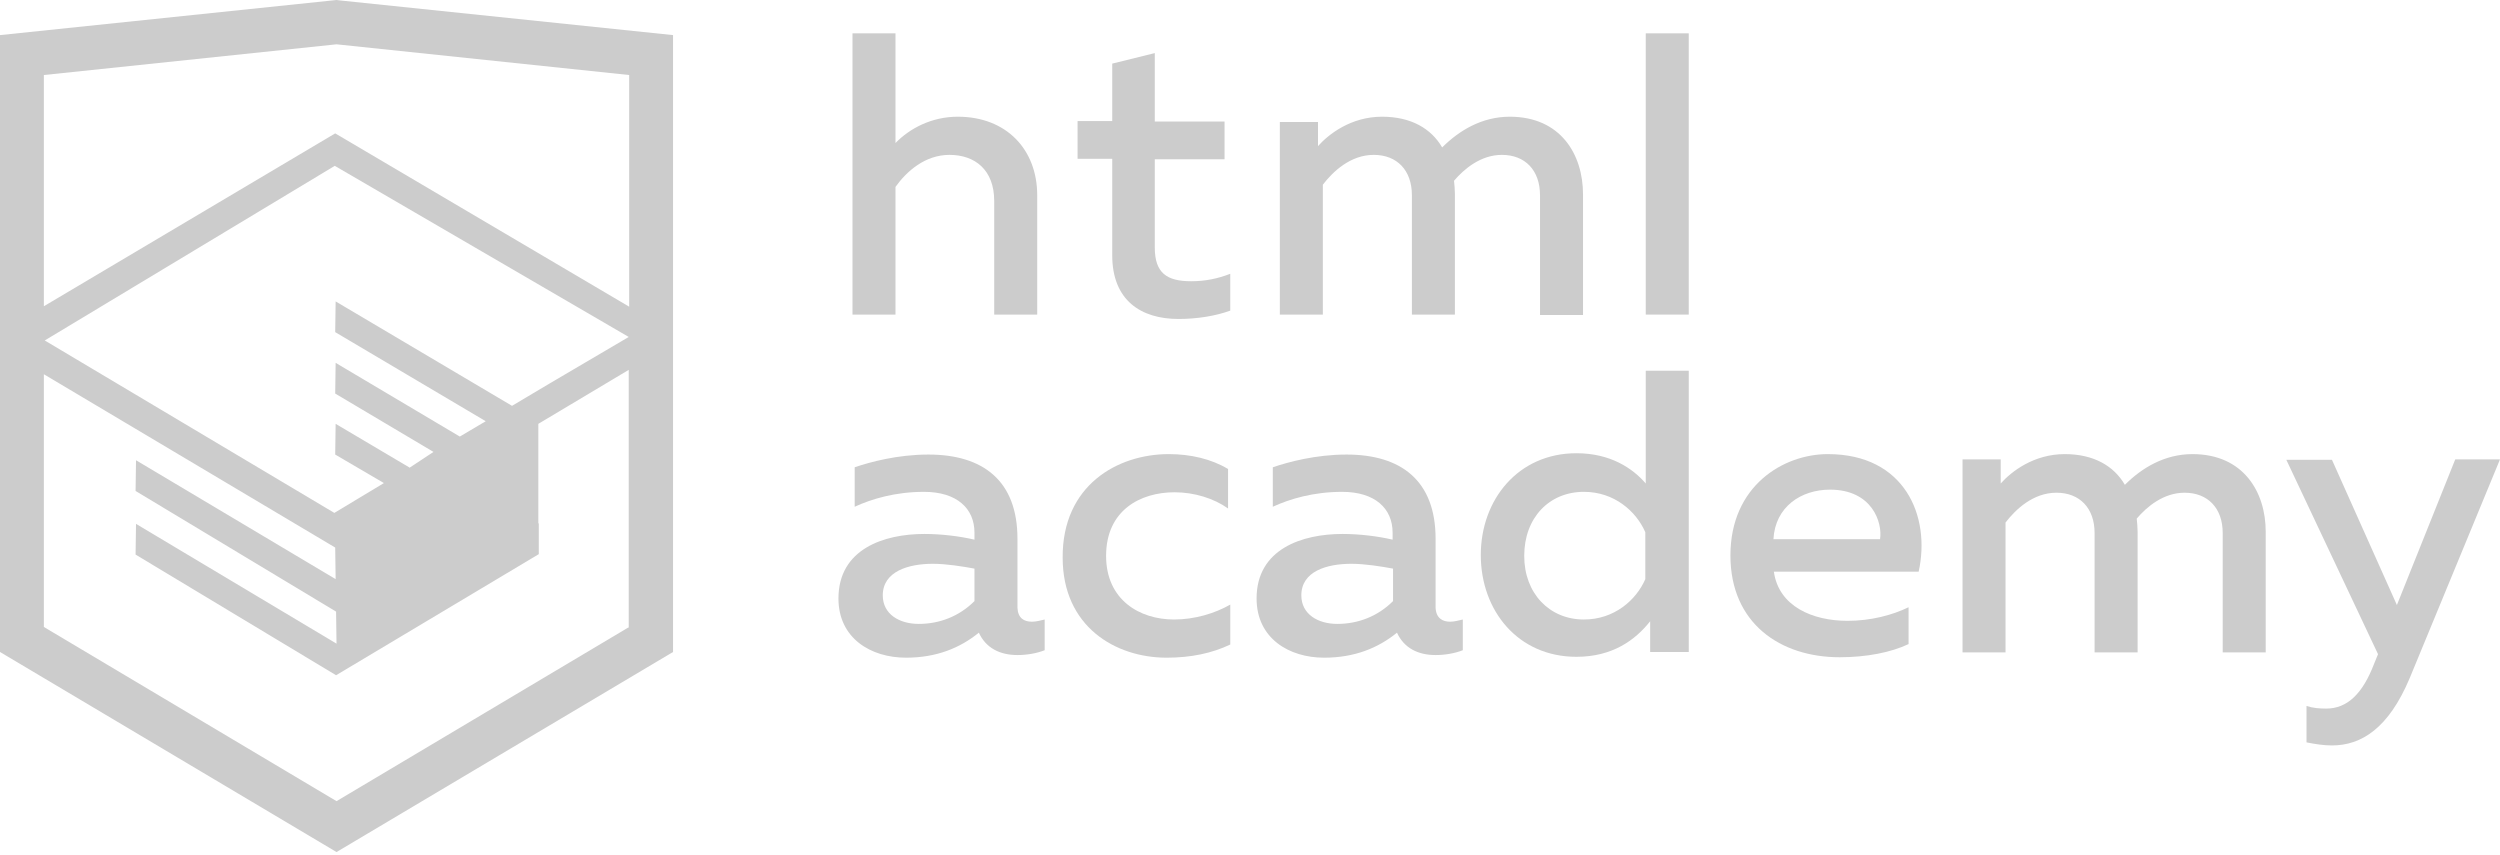
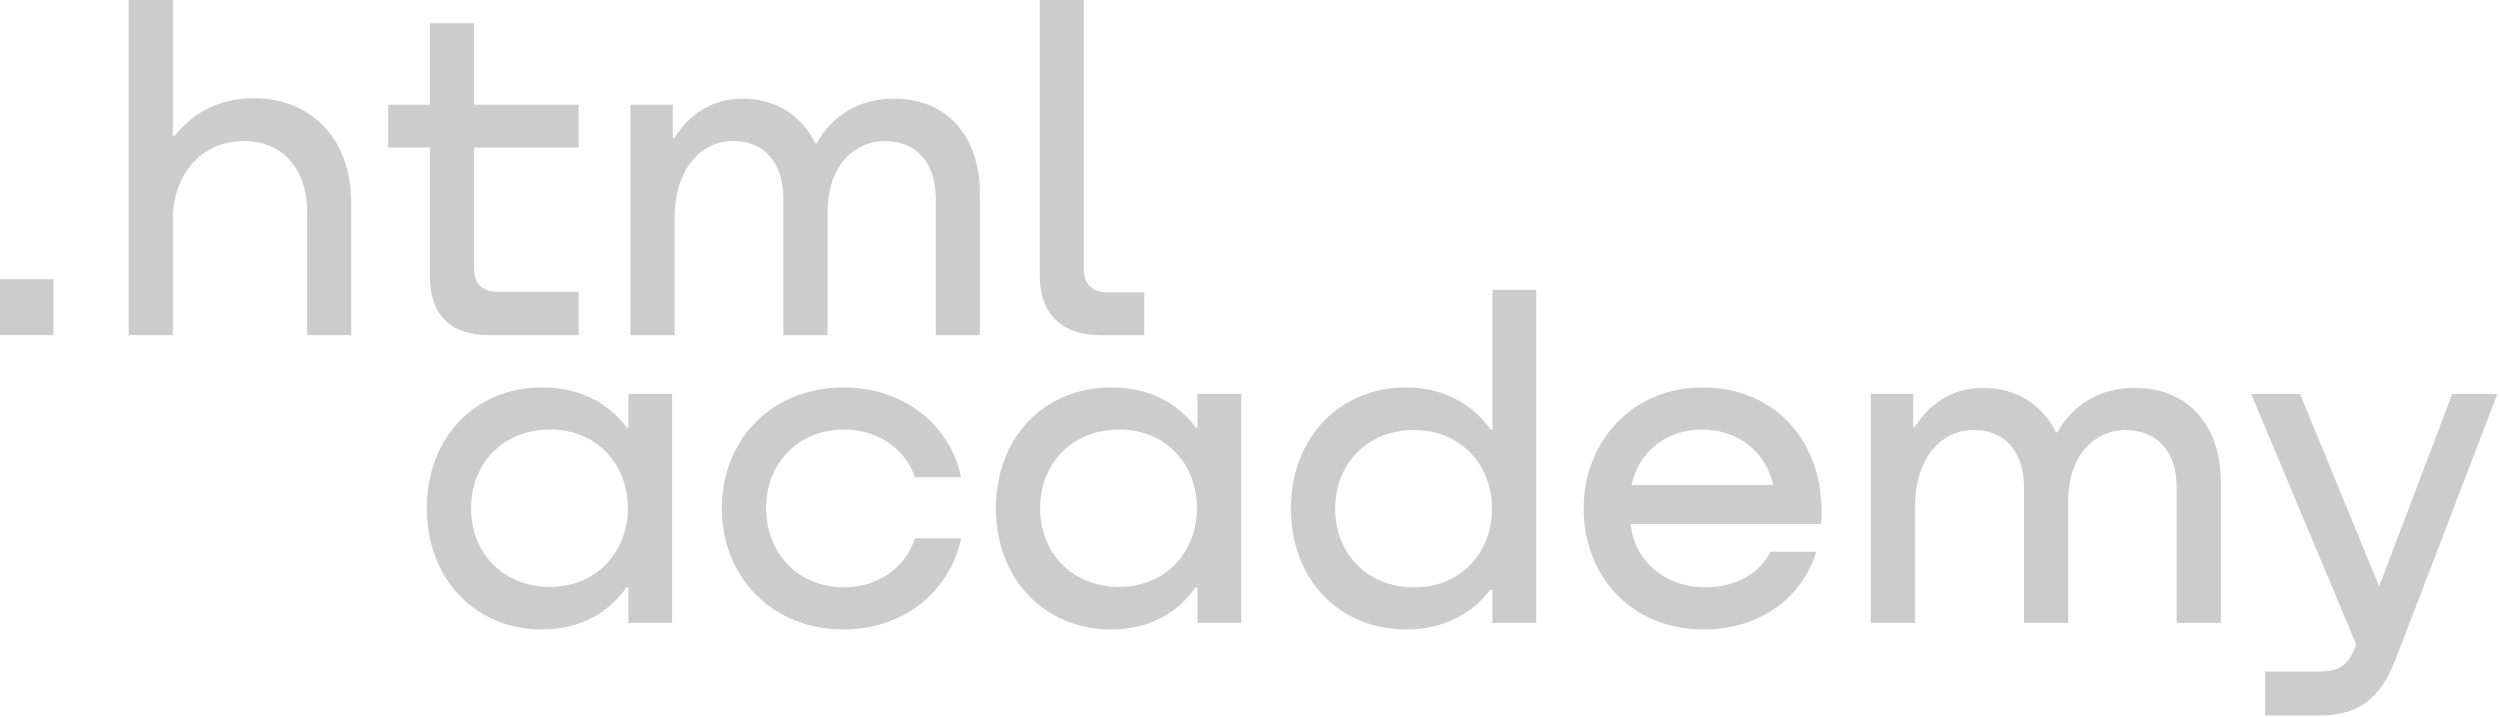
- <svg xmlns="http://www.w3.org/2000/svg" width="199" height="68" viewBox="0 0 199 68" fill="none">
+ <svg xmlns="http://www.w3.org/2000/svg" width="199" height="57" viewBox="0 0 199 57" fill="none">
  <g opacity="0.2">
-     <path d="M82.143 49.488C82.492 49.488 82.841 49.383 83.156 49.313V51.758C82.527 52.003 81.758 52.142 80.99 52.142C79.593 52.142 78.476 51.584 77.917 50.361C76.415 51.584 74.529 52.352 72.119 52.352C69.325 52.352 66.741 50.815 66.741 47.637C66.741 43.691 70.373 42.503 73.586 42.503C74.913 42.503 76.38 42.678 77.568 42.957V42.398C77.568 40.478 76.171 39.151 73.551 39.151C71.281 39.151 69.395 39.709 68.033 40.338V37.195C69.255 36.776 71.456 36.182 73.9 36.182C78.231 36.182 80.99 38.242 80.99 42.887V48.37C81.025 49.209 81.514 49.488 82.143 49.488ZM70.268 47.393C70.268 48.894 71.596 49.663 73.132 49.663C74.774 49.663 76.345 49.069 77.568 47.847V45.262C76.625 45.088 75.332 44.878 74.25 44.878C72.329 44.878 70.268 45.472 70.268 47.393Z" fill="black" />
-     <path d="M93.039 36.147C94.751 36.147 96.427 36.531 97.754 37.334V40.477C96.636 39.674 95.065 39.185 93.493 39.185C90.769 39.185 88.045 40.617 88.045 44.249C88.045 47.742 90.699 49.313 93.458 49.313C95.1 49.313 96.706 48.825 97.929 48.126V51.304C96.462 52.003 94.785 52.352 92.865 52.352C88.778 52.352 84.588 49.872 84.588 44.389C84.553 38.627 88.953 36.147 93.039 36.147Z" fill="black" />
-     <path d="M115.426 49.488C115.775 49.488 116.124 49.383 116.439 49.313V51.758C115.81 52.003 115.042 52.142 114.273 52.142C112.876 52.142 111.759 51.584 111.2 50.361C109.698 51.584 107.812 52.352 105.402 52.352C102.608 52.352 100.024 50.815 100.024 47.637C100.024 43.691 103.656 42.503 106.869 42.503C108.196 42.503 109.663 42.678 110.851 42.957V42.398C110.851 40.478 109.454 39.151 106.834 39.151C104.564 39.151 102.678 39.709 101.316 40.338V37.195C102.539 36.776 104.739 36.182 107.184 36.182C111.514 36.182 114.273 38.242 114.273 42.887V48.37C114.308 49.209 114.832 49.488 115.426 49.488ZM103.586 47.393C103.586 48.894 104.913 49.663 106.45 49.663C108.092 49.663 109.663 49.069 110.886 47.847V45.262C109.943 45.088 108.65 44.878 107.568 44.878C105.612 44.878 103.586 45.472 103.586 47.393Z" fill="black" />
-     <path d="M134.425 29.511V51.898H131.352V49.453C130.164 50.955 128.348 52.282 125.484 52.282C120.839 52.282 117.871 48.615 117.871 44.179C117.871 39.779 120.839 36.077 125.484 36.077C128.173 36.077 129.955 37.264 131.002 38.487V29.511H134.425ZM126.078 39.15C123.319 39.15 121.328 41.211 121.328 44.249C121.328 47.253 123.354 49.313 126.078 49.313C128.488 49.313 130.234 47.777 130.967 46.1V42.364C130.234 40.687 128.488 39.15 126.078 39.15Z" fill="black" />
-     <path d="M145.496 36.147C151.608 36.147 153.703 41.071 152.725 45.507H141.2C141.584 48.266 144.273 49.418 147.067 49.418C148.918 49.418 150.63 48.964 151.922 48.336V51.269C150.525 51.933 148.569 52.317 146.439 52.317C141.724 52.317 137.742 49.628 137.742 44.214C137.742 38.661 141.968 36.147 145.496 36.147ZM145.67 38.976C143.365 38.976 141.305 40.338 141.165 42.922H149.652C149.861 41.595 149.023 38.976 145.67 38.976Z" fill="black" />
-     <path d="M156.218 51.898V36.566H159.256V38.487C160.094 37.544 161.875 36.147 164.355 36.147C166.66 36.147 168.267 37.09 169.14 38.592C170.467 37.264 172.283 36.147 174.518 36.147C178.569 36.147 180.351 39.15 180.351 42.328V51.933H176.928V42.433C176.928 40.443 175.74 39.22 173.889 39.22C172.213 39.22 170.886 40.338 170.083 41.281C170.118 41.63 170.153 41.979 170.153 42.328V51.933H166.73V42.433C166.73 40.443 165.543 39.22 163.692 39.22C161.841 39.22 160.444 40.547 159.64 41.595V51.933H156.218V51.898Z" fill="black" />
-     <path d="M195.438 36.566H199L191.806 53.993C190.129 57.975 187.964 59.337 185.624 59.337C184.961 59.337 184.297 59.232 183.598 59.092V56.194C184.122 56.368 184.646 56.403 185.17 56.403C186.846 56.403 188.069 55.216 188.977 52.841L189.291 52.072L181.992 36.601H185.624L190.793 48.161L195.438 36.566Z" fill="black" />
-     <path d="M71.281 2.654V11.385C72.399 10.233 74.145 9.29 76.24 9.29C80.117 9.29 82.562 11.909 82.562 15.541V25.041H79.139V15.995C79.139 13.516 77.602 12.328 75.577 12.328C73.621 12.328 72.154 13.655 71.281 14.878V25.041H67.858V2.654H71.281Z" fill="black" />
-     <path d="M91.921 4.226V9.674H97.474V12.678H91.921V19.698C91.921 21.723 92.864 22.387 94.82 22.387C95.938 22.387 96.95 22.177 97.928 21.793V24.727C96.776 25.146 95.309 25.39 93.807 25.39C90.839 25.39 88.534 23.923 88.534 20.326V12.643H85.775V9.639H88.534V5.064L91.921 4.226Z" fill="black" />
-     <path d="M101.875 25.041V9.709H104.913V11.63C105.752 10.687 107.533 9.29 110.012 9.29C112.317 9.29 113.924 10.233 114.797 11.735C116.124 10.408 117.94 9.29 120.175 9.29C124.227 9.29 126.008 12.293 126.008 15.472V25.076H122.585V15.541C122.585 13.551 121.398 12.328 119.547 12.328C117.87 12.328 116.543 13.446 115.74 14.389C115.775 14.738 115.81 15.087 115.81 15.437V25.041H112.387V15.541C112.387 13.551 111.2 12.328 109.349 12.328C107.498 12.328 106.101 13.655 105.298 14.703V25.041H101.875Z" fill="black" />
-     <path d="M134.424 2.654H131.002V25.041H134.424V2.654Z" fill="black" />
-     <path d="M27.067 0.035L26.787 0L0 2.794V51.898L26.787 67.823L53.574 51.898V2.794L27.067 0.035ZM50.082 49.907L26.787 63.772L3.492 49.907V29.791L26.682 43.586L26.717 46.1L10.827 36.636L10.792 39.081L26.752 48.685L26.787 51.234L10.827 41.7L10.792 44.145L26.752 53.749L42.887 44.11V41.665H42.852V40.827V39.814V33.737L50.047 29.441V49.907H50.082ZM50.047 26.822L43.691 30.559L40.757 32.305L26.717 23.993L26.682 26.438L38.661 33.528L38.557 33.597L38.312 33.737L36.601 34.75L26.717 28.883L26.682 31.327L34.505 35.972L32.654 37.195L32.62 37.23L26.717 33.737L26.682 36.182L30.559 38.452L26.613 40.827L3.562 27.101L26.647 13.201L50.047 26.822ZM50.082 24.412L26.682 10.617L3.492 24.377V5.972L26.787 3.527L50.082 5.972V24.412Z" fill="black" />
+     <path d="M0 22.228V26.674H4.253V22.228H0Z" fill="black" />
+     <path d="M20.154 7.817C17.454 7.817 15.272 9.04 13.903 10.818H13.755V0H10.242V26.674H13.755V17.523C13.755 13.856 16.048 11.225 19.414 11.225C22.595 11.225 24.444 13.596 24.444 16.782V26.674H27.957V16.153C27.957 11.077 24.814 7.817 20.154 7.817Z" fill="black" />
+     <path d="M46.059 8.336H37.738V1.852H34.224V8.336H30.896V11.744H34.224V22.08C34.224 25.044 35.889 26.674 38.884 26.674H46.059V23.229H39.587C38.403 23.229 37.738 22.562 37.738 21.413V11.744H46.059V8.336Z" fill="black" />
+     <path d="M71.158 7.854C68.347 7.854 66.202 9.225 65.019 11.411H64.908C63.835 9.262 61.838 7.854 59.101 7.854C56.66 7.854 54.811 9.151 53.702 10.966H53.553V8.336H50.188V26.674H53.702V17.264C53.702 13.819 55.514 11.299 58.251 11.225C60.839 11.151 62.356 13.004 62.356 15.782V26.674H65.869V16.968C65.869 12.855 68.31 11.225 70.418 11.225C72.97 11.225 74.487 13.004 74.487 15.782V26.674H78V15.412C78 10.966 75.485 7.854 71.158 7.854Z" fill="black" />
+     <path d="M82.762 21.932C82.762 24.933 84.463 26.674 87.607 26.674H91.083V23.266H88.124C86.941 23.266 86.275 22.599 86.275 21.45V0H82.762V21.932Z" fill="black" />
+     <path d="M50.018 34.008H49.87C48.499 32.166 46.276 30.877 43.312 30.841C37.865 30.767 33.975 34.781 33.975 40.453C33.975 46.162 37.939 50.176 43.275 50.103C46.313 50.066 48.499 48.703 49.87 46.751H50.018V49.587H53.501V31.356H50.018V34.008ZM43.793 46.714C39.94 46.714 37.495 43.915 37.495 40.453C37.495 36.991 39.94 34.192 43.793 34.192C47.536 34.192 49.981 36.991 49.981 40.453C49.981 43.878 47.536 46.714 43.793 46.714Z" fill="black" />
+     <path d="M76.501 37.986C75.649 33.861 71.981 30.841 67.165 30.841C61.348 30.841 57.458 35.076 57.458 40.453C57.458 45.83 61.348 50.103 67.165 50.103C71.981 50.103 75.649 47.009 76.501 42.847H72.834C72.093 45.167 69.907 46.751 67.202 46.751C63.423 46.751 60.977 43.915 60.977 40.453C60.977 36.991 63.423 34.192 67.202 34.192C70.017 34.192 72.093 35.849 72.834 37.986H76.501Z" fill="black" />
+     <path d="M95.319 34.008H95.17C93.799 32.166 91.576 30.877 88.612 30.841C83.166 30.767 79.275 34.781 79.275 40.453C79.275 46.162 83.24 50.176 88.575 50.103C91.613 50.066 93.799 48.703 95.17 46.751H95.319V49.587H98.801V31.356H95.319V34.008ZM89.094 46.714C85.24 46.714 82.795 43.915 82.795 40.453C82.795 36.991 85.24 34.192 89.094 34.192C92.836 34.192 95.281 36.991 95.281 40.453C95.281 43.878 92.836 46.714 89.094 46.714Z" fill="black" />
+     <path d="M118.801 34.192H118.653C117.282 32.24 114.984 30.877 112.057 30.84C106.722 30.767 102.758 34.781 102.758 40.49C102.758 46.162 106.648 50.176 112.095 50.103C114.984 50.066 117.282 48.777 118.616 46.935H118.801V49.587H122.284V23.07H118.801V34.192ZM112.576 46.751C108.723 46.751 106.278 43.952 106.278 40.49C106.278 37.028 108.723 34.229 112.576 34.229C116.319 34.229 118.764 37.065 118.764 40.49C118.764 43.952 116.319 46.751 112.576 46.751Z" fill="black" />
+     <path d="M135.544 30.841C129.913 30.841 126.059 35.15 126.059 40.49C126.059 45.683 129.69 50.103 135.618 50.103C139.916 50.103 143.362 47.782 144.585 43.915H140.917C140.102 45.646 138.138 46.751 135.767 46.751C132.432 46.751 130.061 44.541 129.801 41.705H144.955C145.437 35.628 141.621 30.841 135.544 30.841ZM135.47 34.192C138.397 34.192 140.583 35.997 141.139 38.612H129.876C130.394 36.033 132.58 34.192 135.47 34.192Z" fill="black" />
+     <path d="M169.926 30.877C167.11 30.877 164.961 32.24 163.776 34.413H163.664C162.59 32.277 160.589 30.877 157.847 30.877C155.402 30.877 153.55 32.166 152.438 33.971H152.29V31.356H148.918V49.587H152.438V40.232C152.438 36.807 154.254 34.303 156.996 34.229C159.589 34.155 161.108 35.997 161.108 38.759V49.587H164.628V39.937C164.628 35.849 167.073 34.229 169.185 34.229C171.742 34.229 173.261 35.997 173.261 38.759V49.587H176.78V38.391C176.78 33.971 174.261 30.877 169.926 30.877Z" fill="black" />
+     <path d="M189.381 46.677L183.083 31.356H179.192L187.566 51.318L187.529 51.392C186.936 52.901 186.269 53.454 184.639 53.454H180.304V56.953H184.639C187.825 56.953 189.529 55.516 190.715 52.422L198.792 31.356H195.198L189.381 46.677Z" fill="black" />
  </g>
</svg>
